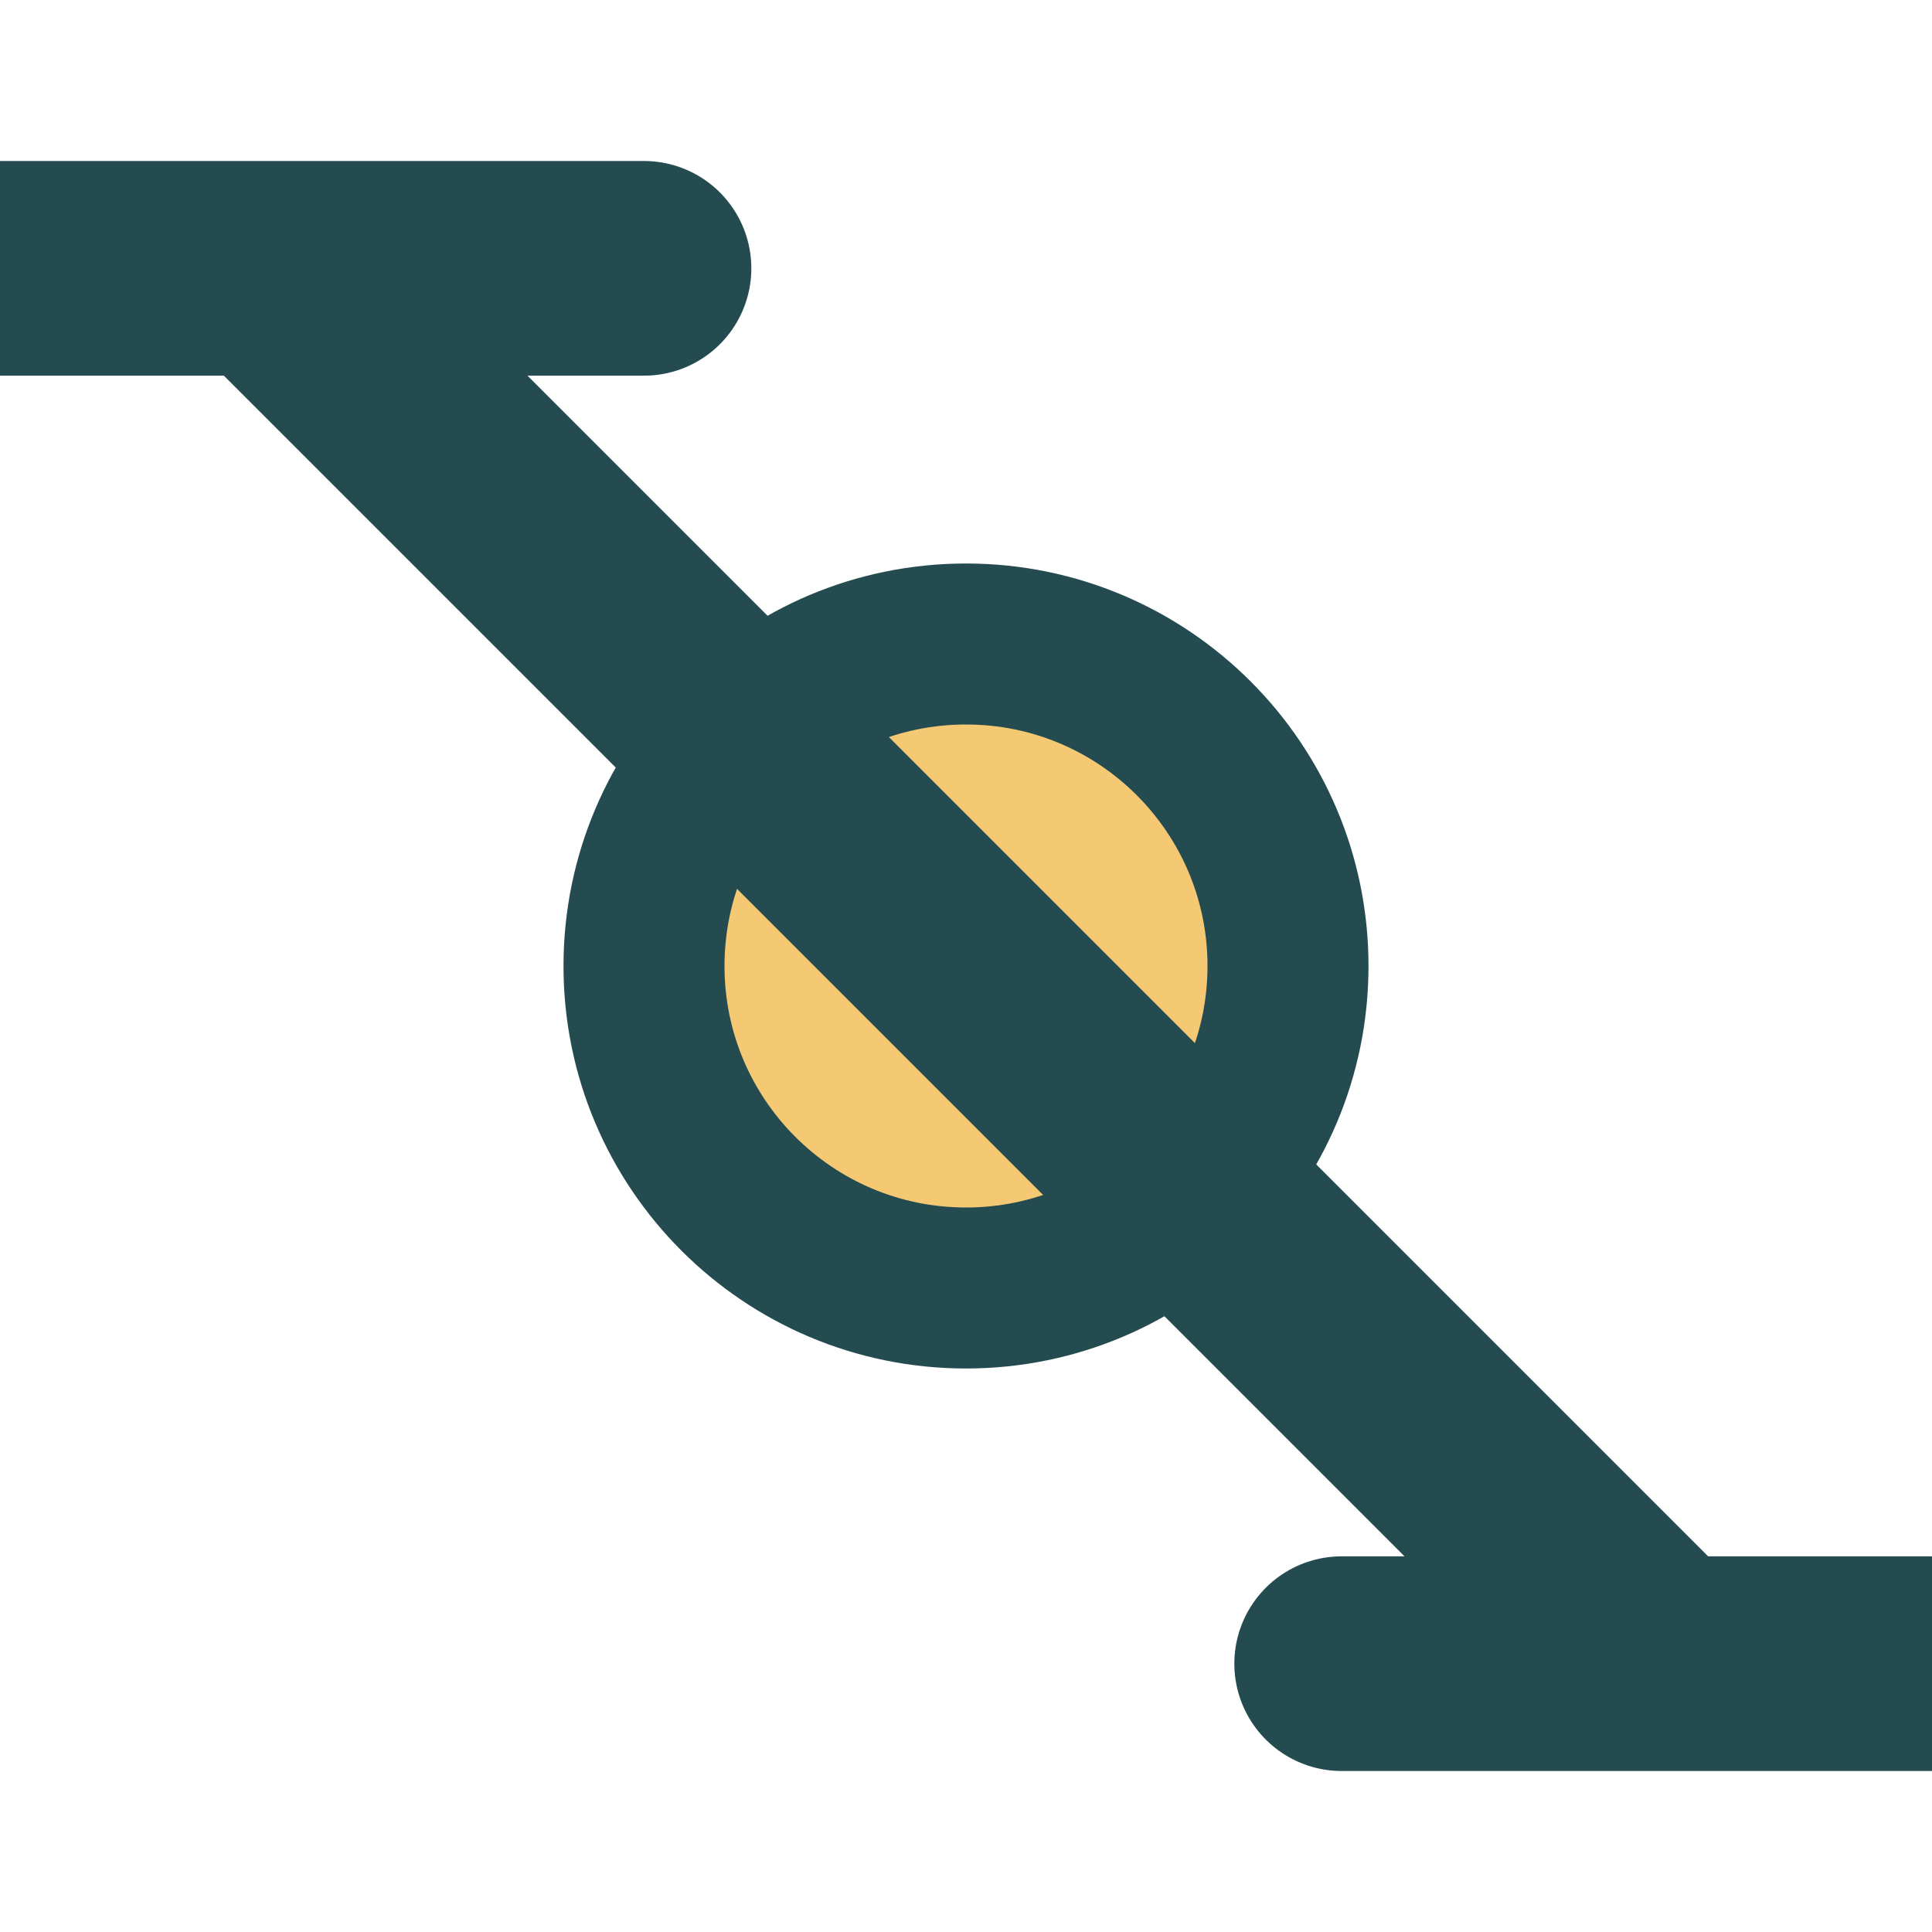
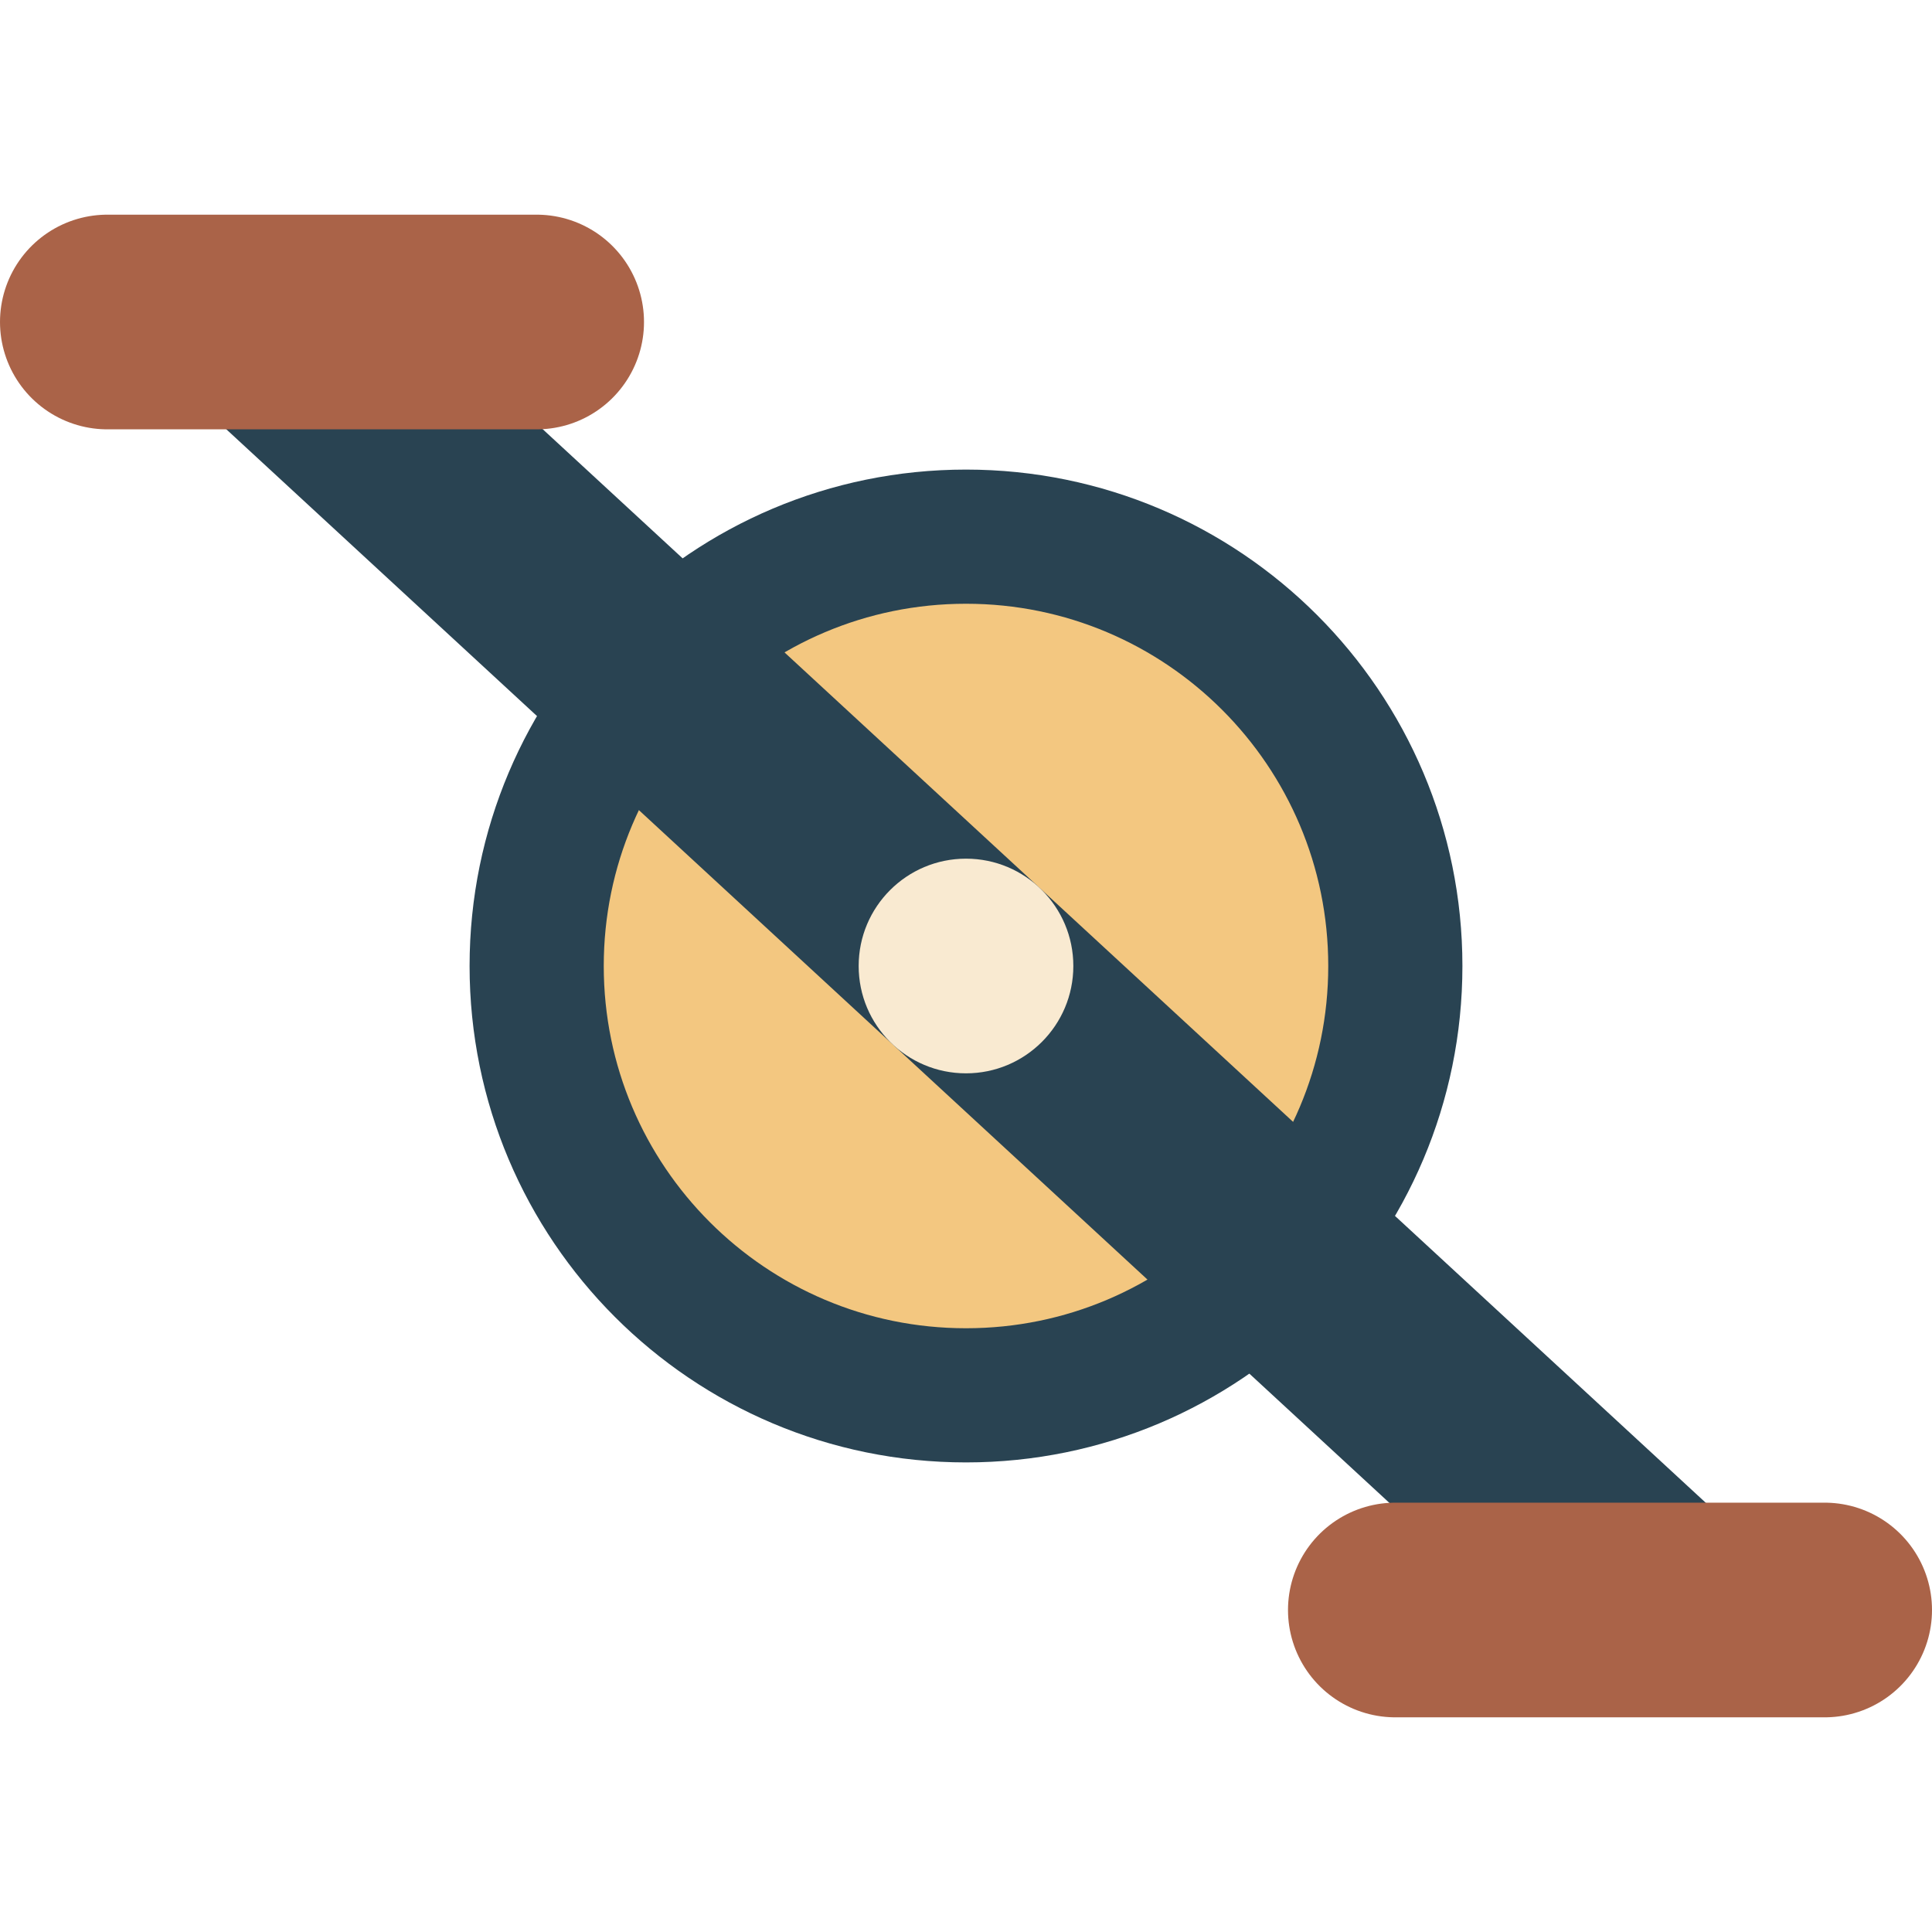
<svg xmlns="http://www.w3.org/2000/svg" width="36" height="36" viewBox="0 0 36 36">
-   <circle cx="18" cy="18" r="6" fill="#f5c874" stroke="#244b50" stroke-width="3" />
-   <path d="M5 5l26 26M0 5h12m13 26h11" fill="none" stroke="#244b50" stroke-width="4" stroke-linecap="round" />
+   <circle cx="18" cy="18" r="8" fill="#f3c780" stroke="#294352" stroke-width="2.5" />
+   <path d="M5 6l26 24" fill="none" stroke="#294352" stroke-width="4" />
+   <path d="M2 6h8m16 24h8" fill="none" stroke="#aa6348" stroke-width="4" stroke-linecap="round" />
+   <circle cx="18" cy="18" r="2" fill="#f9ead1" />
</svg>
